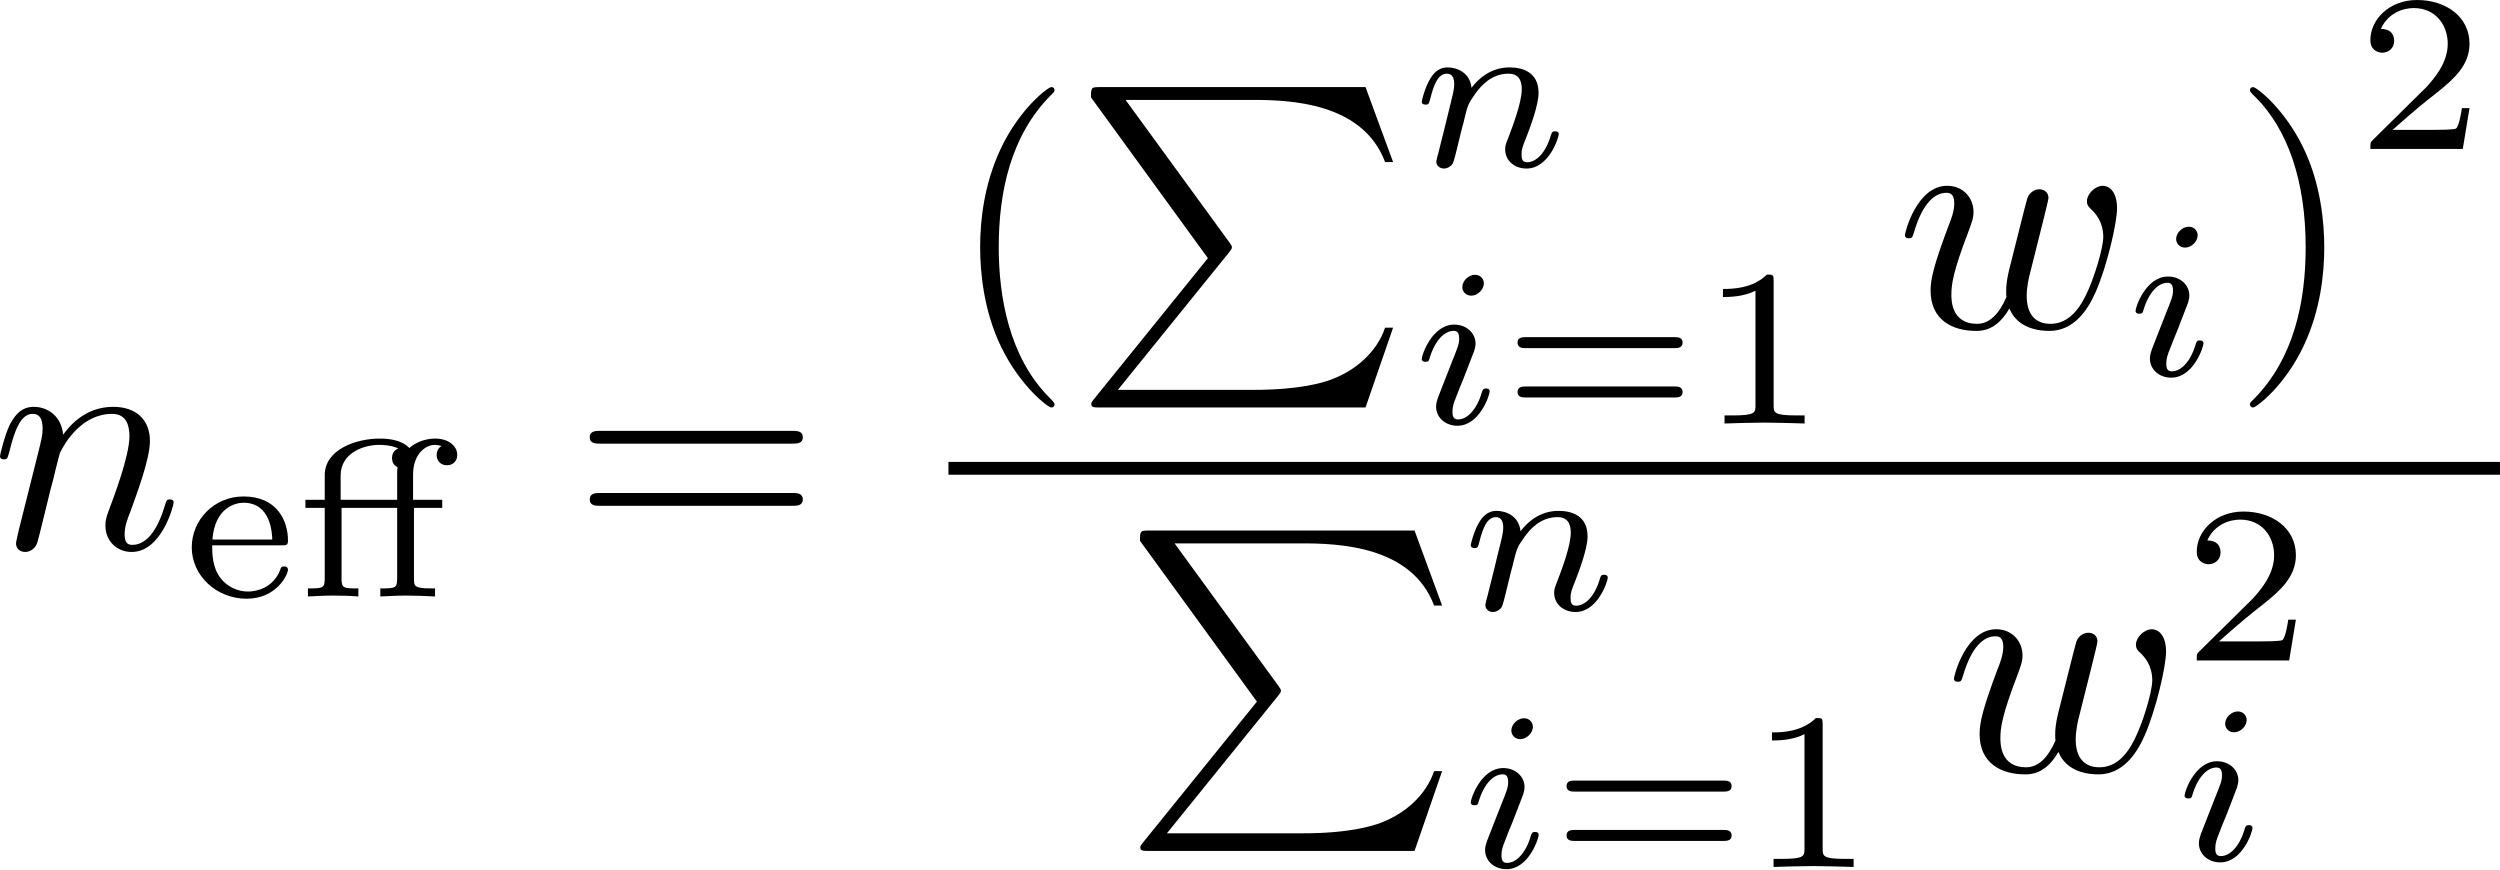
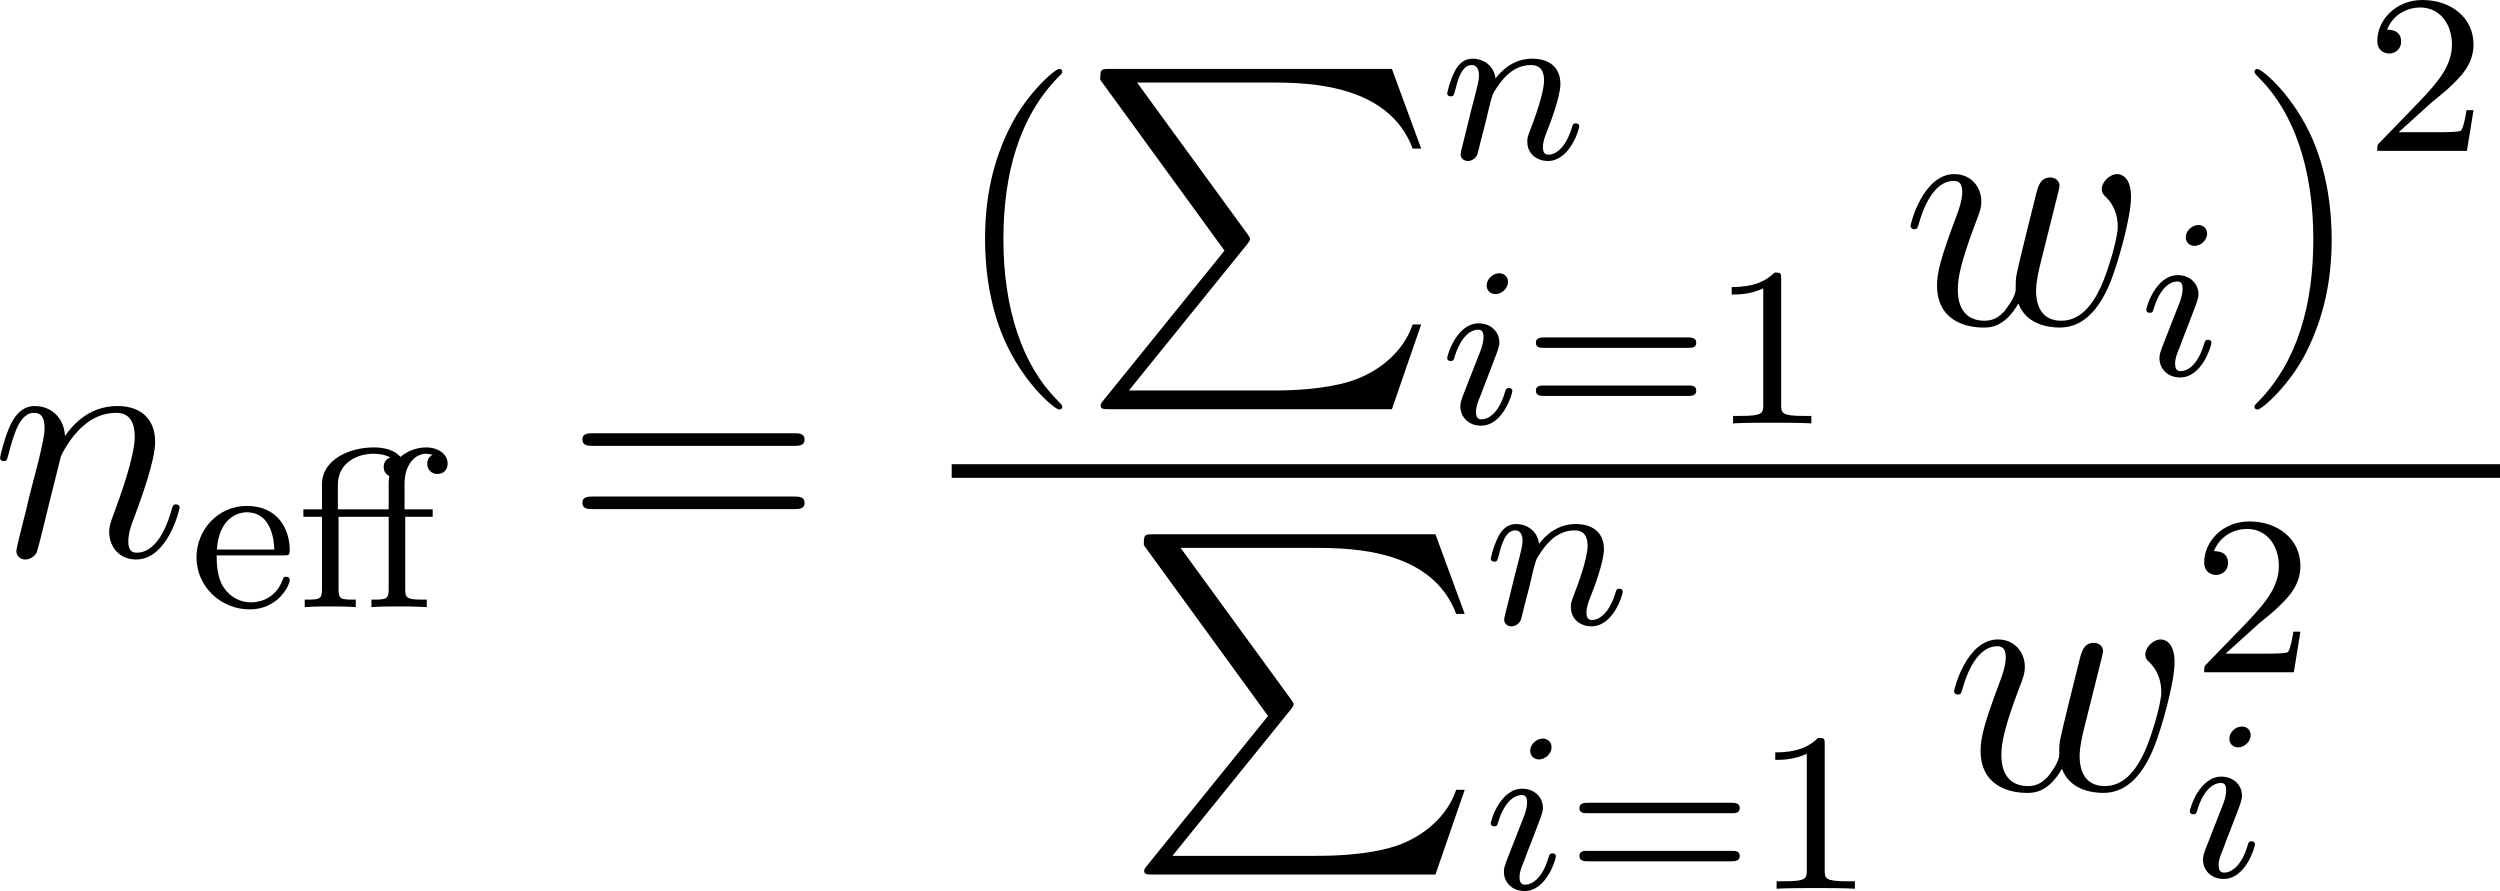
- <svg xmlns="http://www.w3.org/2000/svg" xmlns:xlink="http://www.w3.org/1999/xlink" version="1.1" width="77.741pt" height="27.028pt" viewBox=".289 -17.054 77.741 27.028">
+ <svg xmlns="http://www.w3.org/2000/svg" xmlns:xlink="http://www.w3.org/1999/xlink" version="1.1" width="87.838pt" height="31.305pt" viewBox=".323 -19.538 87.838 31.305">
  <defs>
-     <path id="g0-110" d="M.877-.588C.847-.438 .787-.209 .787-.159C.787 .02 .927 .11 1.076 .11C1.196 .11 1.375 .03 1.445-.169C1.455-.189 1.574-.658 1.634-.907L1.853-1.803C1.913-2.022 1.973-2.242 2.022-2.471C2.062-2.64 2.142-2.929 2.152-2.969C2.301-3.278 2.829-4.184 3.776-4.184C4.224-4.184 4.314-3.816 4.314-3.487C4.314-2.869 3.826-1.594 3.666-1.166C3.577-.936 3.567-.817 3.567-.707C3.567-.239 3.915 .11 4.384 .11C5.32 .11 5.689-1.345 5.689-1.425C5.689-1.524 5.599-1.524 5.569-1.524C5.469-1.524 5.469-1.494 5.42-1.345C5.22-.667 4.892-.11 4.403-.11C4.234-.11 4.164-.209 4.164-.438C4.164-.687 4.254-.927 4.344-1.146C4.533-1.674 4.951-2.77 4.951-3.337C4.951-4.005 4.523-4.403 3.806-4.403C2.909-4.403 2.421-3.766 2.252-3.537C2.202-4.095 1.793-4.403 1.335-4.403S.687-4.015 .588-3.836C.428-3.497 .289-2.909 .289-2.869C.289-2.77 .389-2.77 .408-2.77C.508-2.77 .518-2.78 .578-2.999C.747-3.706 .946-4.184 1.305-4.184C1.504-4.184 1.614-4.055 1.614-3.726C1.614-3.517 1.584-3.407 1.455-2.889L.877-.588Z" />
-     <path id="g0-119" d="M4.603-3.377C4.653-3.597 4.752-3.965 4.752-4.025C4.752-4.204 4.613-4.294 4.463-4.294C4.344-4.294 4.164-4.214 4.095-4.015C4.065-3.945 3.597-2.042 3.527-1.783C3.457-1.484 3.437-1.305 3.437-1.126C3.437-1.016 3.437-.996 3.447-.946C3.218-.418 2.919-.11 2.531-.11C1.733-.11 1.733-.847 1.733-1.016C1.733-1.335 1.783-1.724 2.252-2.949C2.361-3.248 2.421-3.387 2.421-3.587C2.421-4.035 2.092-4.403 1.604-4.403C.658-4.403 .289-2.959 .289-2.869C.289-2.77 .389-2.77 .408-2.77C.508-2.77 .518-2.79 .568-2.949C.837-3.875 1.225-4.184 1.574-4.184C1.664-4.184 1.823-4.174 1.823-3.856C1.823-3.606 1.714-3.328 1.644-3.158C1.205-1.983 1.086-1.524 1.086-1.146C1.086-.239 1.753 .11 2.501 .11C2.67 .11 3.138 .11 3.537-.588C3.796 .05 4.483 .11 4.782 .11C5.529 .11 5.968-.518 6.227-1.116C6.565-1.893 6.884-3.228 6.884-3.706C6.884-4.254 6.615-4.403 6.446-4.403C6.197-4.403 5.948-4.144 5.948-3.925C5.948-3.796 6.007-3.736 6.097-3.656C6.207-3.547 6.456-3.288 6.456-2.809C6.456-2.471 6.167-1.494 5.908-.986C5.649-.458 5.3-.11 4.812-.11C4.344-.11 4.075-.408 4.075-.976C4.075-1.255 4.144-1.564 4.184-1.704L4.603-3.377Z" />
-     <path id="g3-11" d="M3.64-2.755H4.519V-3.006H3.612V-3.787C3.612-4.414 3.982-4.714 4.296-4.714C4.359-4.714 4.428-4.7 4.498-4.679C4.4-4.624 4.345-4.512 4.345-4.4C4.345-4.212 4.477-4.08 4.666-4.08S4.986-4.212 4.986-4.4C4.986-4.7 4.686-4.91 4.303-4.91C4.052-4.91 3.745-4.833 3.494-4.617C3.264-4.868 2.852-4.91 2.58-4.91C1.82-4.91 .865-4.561 .865-3.773V-3.006H.265V-2.755H.865V-.551C.865-.251 .795-.251 .342-.251V0C.356 0 .844-.028 1.123-.028C1.388-.028 1.646-.021 1.911 0V-.251C1.458-.251 1.388-.251 1.388-.551V-2.755H3.117V-.551C3.117-.251 3.048-.251 2.594-.251V0C2.629 0 3.103-.028 3.389-.028C3.689-.028 3.996-.014 4.296 0V-.251H4.156C3.64-.251 3.64-.328 3.64-.565V-2.755ZM1.36-3.006V-3.766C1.36-4.442 2.043-4.714 2.559-4.714C2.622-4.714 2.922-4.714 3.152-4.603C3.075-4.575 2.957-4.484 2.957-4.303C2.957-4.205 2.992-4.087 3.131-4.017C3.117-3.947 3.117-3.857 3.117-3.787V-3.006H1.36Z" />
-     <path id="g3-49" d="M2.336-4.435C2.336-4.624 2.322-4.631 2.127-4.631C1.681-4.191 1.046-4.184 .76-4.184V-3.933C.928-3.933 1.388-3.933 1.771-4.129V-.572C1.771-.342 1.771-.251 1.074-.251H.809V0C.934-.007 1.792-.028 2.05-.028C2.267-.028 3.145-.007 3.299 0V-.251H3.034C2.336-.251 2.336-.342 2.336-.572V-4.435Z" />
-     <path id="g3-50" d="M3.522-1.269H3.285C3.264-1.116 3.194-.704 3.103-.635C3.048-.593 2.511-.593 2.413-.593H1.13C1.862-1.241 2.106-1.437 2.525-1.764C3.041-2.176 3.522-2.608 3.522-3.271C3.522-4.115 2.783-4.631 1.89-4.631C1.025-4.631 .439-4.024 .439-3.382C.439-3.027 .739-2.992 .809-2.992C.976-2.992 1.179-3.11 1.179-3.361C1.179-3.487 1.13-3.731 .767-3.731C.983-4.226 1.458-4.38 1.785-4.38C2.483-4.38 2.845-3.836 2.845-3.271C2.845-2.664 2.413-2.183 2.19-1.932L.509-.272C.439-.209 .439-.195 .439 0H3.313L3.522-1.269Z" />
-     <path id="g3-61" d="M5.356-2.343C5.461-2.343 5.621-2.343 5.621-2.518C5.621-2.685 5.454-2.685 5.363-2.685H.746C.656-2.685 .488-2.685 .488-2.518C.488-2.343 .649-2.343 .753-2.343H5.356ZM5.363-.809C5.454-.809 5.621-.809 5.621-.976C5.621-1.151 5.461-1.151 5.356-1.151H.753C.649-1.151 .488-1.151 .488-.976C.488-.809 .656-.809 .746-.809H5.363Z" />
-     <path id="g3-101" d="M3.068-1.59C3.215-1.59 3.264-1.59 3.264-1.743C3.264-2.357 2.922-3.11 1.883-3.11C.969-3.11 .272-2.385 .272-1.527C.272-.642 1.046 .07 1.974 .07C2.915 .07 3.264-.683 3.264-.837C3.264-.865 3.25-.934 3.145-.934C3.055-.934 3.041-.893 3.02-.823C2.803-.258 2.273-.153 2.022-.153C1.695-.153 1.381-.3 1.172-.565C.914-.893 .907-1.318 .907-1.59H3.068ZM.914-1.771C.99-2.755 1.618-2.915 1.883-2.915C2.741-2.915 2.769-1.946 2.776-1.771H.914Z" />
-     <path id="g2-40" d="M3.298 2.391C3.298 2.361 3.298 2.341 3.128 2.172C1.883 .917 1.564-.966 1.564-2.491C1.564-4.224 1.943-5.958 3.168-7.203C3.298-7.323 3.298-7.342 3.298-7.372C3.298-7.442 3.258-7.472 3.198-7.472C3.098-7.472 2.202-6.795 1.614-5.529C1.106-4.433 .986-3.328 .986-2.491C.986-1.714 1.096-.508 1.644 .618C2.242 1.843 3.098 2.491 3.198 2.491C3.258 2.491 3.298 2.461 3.298 2.391Z" />
-     <path id="g2-41" d="M2.879-2.491C2.879-3.268 2.77-4.473 2.222-5.599C1.624-6.824 .767-7.472 .667-7.472C.608-7.472 .568-7.432 .568-7.372C.568-7.342 .568-7.323 .757-7.143C1.733-6.157 2.301-4.573 2.301-2.491C2.301-.787 1.933 .966 .697 2.222C.568 2.341 .568 2.361 .568 2.391C.568 2.451 .608 2.491 .667 2.491C.767 2.491 1.664 1.813 2.252 .548C2.76-.548 2.879-1.654 2.879-2.491Z" />
-     <path id="g2-61" d="M6.844-3.258C6.994-3.258 7.183-3.258 7.183-3.457S6.994-3.656 6.854-3.656H.887C.747-3.656 .558-3.656 .558-3.457S.747-3.258 .897-3.258H6.844ZM6.854-1.325C6.994-1.325 7.183-1.325 7.183-1.524S6.994-1.724 6.844-1.724H.897C.747-1.724 .558-1.724 .558-1.524S.747-1.325 .887-1.325H6.854Z" />
-     <path id="g4-80" d="M4.194 5.32L.658 9.694C.578 9.793 .568 9.813 .568 9.853C.568 9.963 .658 9.963 .837 9.963H9.096L9.953 7.482H9.704C9.455 8.229 8.787 8.837 7.94 9.126C7.781 9.176 7.093 9.415 5.629 9.415H1.395L4.852 5.141C4.922 5.051 4.941 5.021 4.941 4.981S4.932 4.932 4.872 4.842L1.634 .399H5.579C6.715 .399 9.006 .468 9.704 2.331H9.953L9.096 0H.837C.568 0 .558 .01 .558 .319L4.194 5.32Z" />
-     <path id="g1-105" d="M2.26-4.359C2.26-4.47 2.176-4.624 1.981-4.624C1.792-4.624 1.59-4.442 1.59-4.24C1.59-4.122 1.681-3.975 1.869-3.975C2.071-3.975 2.26-4.17 2.26-4.359ZM.837-.816C.809-.725 .774-.642 .774-.523C.774-.195 1.053 .07 1.437 .07C2.134 .07 2.441-.893 2.441-.997C2.441-1.088 2.35-1.088 2.329-1.088C2.232-1.088 2.225-1.046 2.197-.969C2.036-.411 1.73-.126 1.458-.126C1.318-.126 1.283-.216 1.283-.37C1.283-.53 1.332-.663 1.395-.816C1.465-1.004 1.541-1.193 1.618-1.374C1.681-1.541 1.932-2.176 1.96-2.26C1.981-2.329 2.001-2.413 2.001-2.483C2.001-2.81 1.723-3.075 1.339-3.075C.649-3.075 .328-2.127 .328-2.008C.328-1.918 .425-1.918 .446-1.918C.544-1.918 .551-1.953 .572-2.029C.753-2.629 1.06-2.88 1.318-2.88C1.43-2.88 1.492-2.824 1.492-2.636C1.492-2.476 1.451-2.371 1.276-1.939L.837-.816Z" />
-     <path id="g1-110" d="M.851-.439C.823-.349 .781-.174 .781-.153C.781 0 .907 .07 1.018 .07C1.144 .07 1.255-.021 1.29-.084S1.381-.37 1.416-.516C1.451-.649 1.527-.969 1.569-1.144C1.611-1.297 1.653-1.451 1.688-1.611C1.764-1.897 1.778-1.953 1.981-2.239C2.176-2.518 2.504-2.88 3.027-2.88C3.431-2.88 3.438-2.525 3.438-2.392C3.438-1.974 3.138-1.2 3.027-.907C2.95-.711 2.922-.649 2.922-.53C2.922-.16 3.229 .07 3.585 .07C4.282 .07 4.589-.893 4.589-.997C4.589-1.088 4.498-1.088 4.477-1.088C4.38-1.088 4.373-1.046 4.345-.969C4.184-.411 3.884-.126 3.605-.126C3.459-.126 3.431-.223 3.431-.37C3.431-.53 3.466-.621 3.592-.934C3.675-1.151 3.961-1.89 3.961-2.28C3.961-2.957 3.424-3.075 3.055-3.075C2.476-3.075 2.085-2.72 1.876-2.441C1.827-2.922 1.416-3.075 1.13-3.075C.83-3.075 .669-2.859 .579-2.699C.425-2.441 .328-2.043 .328-2.008C.328-1.918 .425-1.918 .446-1.918C.544-1.918 .551-1.939 .6-2.127C.704-2.538 .837-2.88 1.109-2.88C1.29-2.88 1.339-2.727 1.339-2.538C1.339-2.406 1.276-2.148 1.227-1.96S1.109-1.485 1.074-1.332L.851-.439Z" />
+     <path id="g1-105" d="M2.375-4.973C2.375-5.149 2.248-5.276 2.064-5.276C1.857-5.276 1.626-5.085 1.626-4.846C1.626-4.67 1.753-4.543 1.937-4.543C2.144-4.543 2.375-4.734 2.375-4.973ZM1.211-2.048L.781-.948C.741-.829 .701-.733 .701-.598C.701-.207 1.004 .08 1.427 .08C2.2 .08 2.527-1.036 2.527-1.14C2.527-1.219 2.463-1.243 2.407-1.243C2.311-1.243 2.295-1.188 2.271-1.108C2.088-.47 1.761-.143 1.443-.143C1.347-.143 1.251-.183 1.251-.399C1.251-.59 1.307-.733 1.411-.98C1.49-1.196 1.57-1.411 1.658-1.626L1.905-2.271C1.977-2.455 2.072-2.702 2.072-2.837C2.072-3.236 1.753-3.515 1.347-3.515C.574-3.515 .239-2.399 .239-2.295C.239-2.224 .295-2.192 .359-2.192C.462-2.192 .47-2.24 .494-2.319C.717-3.076 1.084-3.292 1.323-3.292C1.435-3.292 1.514-3.252 1.514-3.029C1.514-2.949 1.506-2.837 1.427-2.598L1.211-2.048Z" />
+     <path id="g1-110" d="M1.594-1.307C1.618-1.427 1.698-1.73 1.722-1.849C1.833-2.279 1.833-2.287 2.016-2.55C2.279-2.941 2.654-3.292 3.188-3.292C3.475-3.292 3.642-3.124 3.642-2.75C3.642-2.311 3.308-1.403 3.156-1.012C3.053-.749 3.053-.701 3.053-.598C3.053-.143 3.427 .08 3.77 .08C4.551 .08 4.878-1.036 4.878-1.14C4.878-1.219 4.814-1.243 4.758-1.243C4.663-1.243 4.647-1.188 4.623-1.108C4.431-.454 4.097-.143 3.794-.143C3.666-.143 3.602-.223 3.602-.406S3.666-.765 3.746-.964C3.866-1.267 4.216-2.184 4.216-2.63C4.216-3.228 3.802-3.515 3.228-3.515C2.582-3.515 2.168-3.124 1.937-2.821C1.881-3.26 1.53-3.515 1.124-3.515C.837-3.515 .638-3.332 .51-3.084C.319-2.71 .239-2.311 .239-2.295C.239-2.224 .295-2.192 .359-2.192C.462-2.192 .47-2.224 .526-2.431C.622-2.821 .765-3.292 1.1-3.292C1.307-3.292 1.355-3.092 1.355-2.917C1.355-2.774 1.315-2.622 1.251-2.359C1.235-2.295 1.116-1.825 1.084-1.714L.789-.518C.757-.399 .709-.199 .709-.167C.709 .016 .861 .08 .964 .08C1.108 .08 1.227-.016 1.283-.112C1.307-.159 1.371-.43 1.411-.598L1.594-1.307Z" />
+     <path id="g2-110" d="M2.463-3.503C2.487-3.575 2.786-4.172 3.228-4.555C3.539-4.842 3.945-5.033 4.411-5.033C4.89-5.033 5.057-4.674 5.057-4.196C5.057-3.515 4.567-2.152 4.328-1.506C4.22-1.219 4.16-1.064 4.16-.849C4.16-.311 4.531 .12 5.105 .12C6.217 .12 6.635-1.638 6.635-1.71C6.635-1.769 6.587-1.817 6.516-1.817C6.408-1.817 6.396-1.781 6.336-1.578C6.061-.598 5.607-.12 5.141-.12C5.021-.12 4.83-.132 4.83-.514C4.83-.813 4.961-1.172 5.033-1.339C5.272-1.997 5.774-3.335 5.774-4.017C5.774-4.734 5.356-5.272 4.447-5.272C3.383-5.272 2.821-4.519 2.606-4.22C2.57-4.902 2.08-5.272 1.554-5.272C1.172-5.272 .909-5.045 .705-4.639C.49-4.208 .323-3.491 .323-3.443S.371-3.335 .454-3.335C.55-3.335 .562-3.347 .634-3.622C.825-4.352 1.04-5.033 1.518-5.033C1.793-5.033 1.889-4.842 1.889-4.483C1.889-4.22 1.769-3.754 1.686-3.383L1.351-2.092C1.303-1.865 1.172-1.327 1.112-1.112C1.028-.801 .897-.239 .897-.179C.897-.012 1.028 .12 1.207 .12C1.351 .12 1.518 .048 1.614-.132C1.638-.191 1.745-.61 1.805-.849L2.068-1.925L2.463-3.503Z" />
+     <path id="g2-119" d="M4.113-.729C4.376-.012 5.117 .12 5.571 .12C6.48 .12 7.018-.669 7.352-1.494C7.627-2.188 8.07-3.766 8.07-4.471C8.07-5.2 7.699-5.272 7.592-5.272C7.305-5.272 7.042-4.985 7.042-4.746C7.042-4.603 7.125-4.519 7.185-4.471C7.293-4.364 7.603-4.041 7.603-3.419C7.603-3.013 7.269-1.889 7.018-1.327C6.683-.598 6.241-.12 5.619-.12C4.949-.12 4.734-.622 4.734-1.172C4.734-1.518 4.842-1.937 4.89-2.14L5.392-4.148C5.452-4.388 5.559-4.806 5.559-4.854C5.559-5.033 5.416-5.153 5.236-5.153C4.89-5.153 4.806-4.854 4.734-4.567C4.615-4.101 4.113-2.08 4.065-1.817C4.017-1.614 4.017-1.482 4.017-1.219C4.017-.933 3.634-.478 3.622-.454C3.491-.323 3.3-.12 2.929-.12C1.985-.12 1.985-1.016 1.985-1.219C1.985-1.602 2.068-2.128 2.606-3.551C2.75-3.921 2.809-4.077 2.809-4.316C2.809-4.818 2.451-5.272 1.865-5.272C.765-5.272 .323-3.539 .323-3.443C.323-3.395 .371-3.335 .454-3.335C.562-3.335 .574-3.383 .622-3.551C.921-4.603 1.387-5.033 1.829-5.033C1.949-5.033 2.14-5.021 2.14-4.639C2.14-4.579 2.14-4.328 1.937-3.802C1.375-2.307 1.255-1.817 1.255-1.363C1.255-.108 2.283 .12 2.893 .12C3.096 .12 3.634 .12 4.113-.729Z" />
+     <path id="g3-11" d="M3.81-3.172H4.774V-3.435H3.786V-4.328C3.786-5.045 4.184-5.388 4.535-5.388C4.559-5.388 4.655-5.388 4.766-5.348C4.623-5.276 4.583-5.141 4.583-5.037C4.583-4.83 4.734-4.678 4.941-4.678C5.157-4.678 5.3-4.83 5.3-5.037C5.3-5.38 4.965-5.611 4.543-5.611C4.248-5.611 3.905-5.507 3.642-5.276C3.379-5.587 2.909-5.611 2.694-5.611C1.897-5.611 .885-5.212 .885-4.312V-3.435H.231V-3.172H.885V-.622C.885-.263 .789-.263 .279-.263V0C.59-.024 1.036-.024 1.172-.024C1.331-.024 1.761-.024 2.072 0V-.263C1.562-.263 1.467-.263 1.467-.622V-3.172H3.228V-.622C3.228-.263 3.132-.263 2.622-.263V0C2.933-.024 3.371-.024 3.563-.024C4.033-.024 4.049-.024 4.567 0V-.263H4.407C3.826-.263 3.81-.351 3.81-.638V-3.172ZM1.443-3.435V-4.304C1.443-5.077 2.136-5.388 2.678-5.388C2.75-5.388 3.053-5.388 3.284-5.26C3.076-5.181 3.053-5.005 3.053-4.926C3.053-4.862 3.068-4.686 3.252-4.607C3.228-4.511 3.228-4.368 3.228-4.328V-3.435H1.443Z" />
+     <path id="g3-49" d="M2.503-5.077C2.503-5.292 2.487-5.3 2.271-5.3C1.945-4.981 1.522-4.79 .765-4.79V-4.527C.98-4.527 1.411-4.527 1.873-4.742V-.654C1.873-.359 1.849-.263 1.092-.263H.813V0C1.14-.024 1.825-.024 2.184-.024S3.236-.024 3.563 0V-.263H3.284C2.527-.263 2.503-.359 2.503-.654V-5.077Z" />
+     <path id="g3-50" d="M2.248-1.626C2.375-1.745 2.71-2.008 2.837-2.12C3.332-2.574 3.802-3.013 3.802-3.738C3.802-4.686 3.005-5.3 2.008-5.3C1.052-5.3 .422-4.575 .422-3.866C.422-3.475 .733-3.419 .845-3.419C1.012-3.419 1.259-3.539 1.259-3.842C1.259-4.256 .861-4.256 .765-4.256C.996-4.838 1.53-5.037 1.921-5.037C2.662-5.037 3.045-4.407 3.045-3.738C3.045-2.909 2.463-2.303 1.522-1.339L.518-.303C.422-.215 .422-.199 .422 0H3.571L3.802-1.427H3.555C3.531-1.267 3.467-.869 3.371-.717C3.324-.654 2.718-.654 2.59-.654H1.172L2.248-1.626Z" />
+     <path id="g3-61" d="M5.826-2.654C5.946-2.654 6.105-2.654 6.105-2.837S5.914-3.021 5.794-3.021H.781C.662-3.021 .47-3.021 .47-2.837S.63-2.654 .749-2.654H5.826ZM5.794-.964C5.914-.964 6.105-.964 6.105-1.148S5.946-1.331 5.826-1.331H.749C.63-1.331 .47-1.331 .47-1.148S.662-.964 .781-.964H5.794Z" />
+     <path id="g3-101" d="M3.292-1.817C3.467-1.817 3.515-1.817 3.515-2C3.515-2.71 3.124-3.555 2-3.555C1.012-3.555 .239-2.734 .239-1.745C.239-.717 1.1 .08 2.104 .08C3.116 .08 3.515-.773 3.515-.956C3.515-.988 3.491-1.068 3.387-1.068C3.3-1.068 3.284-1.012 3.268-.964C2.981-.191 2.295-.167 2.152-.167C1.793-.167 1.427-.335 1.188-.701S.948-1.578 .948-1.817H3.292ZM.956-2.024C1.028-3.14 1.706-3.332 2-3.332C2.933-3.332 2.965-2.208 2.973-2.024H.956Z" />
+     <path id="g0-80" d="M5.033 6.384L.789 11.632C.693 11.752 .681 11.776 .681 11.824C.681 11.955 .789 11.955 1.004 11.955H10.915L11.943 8.978H11.644C11.345 9.875 10.544 10.604 9.528 10.951C9.337 11.011 8.512 11.298 6.755 11.298H1.674L5.822 6.169C5.906 6.061 5.93 6.025 5.93 5.978S5.918 5.918 5.846 5.81L1.961 .478H6.695C8.058 .478 10.807 .562 11.644 2.798H11.943L10.915 0H1.004C.681 0 .669 .012 .669 .383L5.033 6.384Z" />
+     <path id="g4-40" d="M3.885 2.905C3.885 2.869 3.885 2.845 3.682 2.642C2.487 1.435 1.817-.538 1.817-2.977C1.817-5.296 2.379-7.293 3.766-8.703C3.885-8.811 3.885-8.835 3.885-8.871C3.885-8.942 3.826-8.966 3.778-8.966C3.622-8.966 2.642-8.106 2.056-6.934C1.447-5.727 1.172-4.447 1.172-2.977C1.172-1.913 1.339-.49 1.961 .789C2.666 2.224 3.646 3.001 3.778 3.001C3.826 3.001 3.885 2.977 3.885 2.905Z" />
+     <path id="g4-41" d="M3.371-2.977C3.371-3.885 3.252-5.368 2.582-6.755C1.877-8.189 .897-8.966 .765-8.966C.717-8.966 .658-8.942 .658-8.871C.658-8.835 .658-8.811 .861-8.608C2.056-7.4 2.726-5.428 2.726-2.989C2.726-.669 2.164 1.327 .777 2.738C.658 2.845 .658 2.869 .658 2.905C.658 2.977 .717 3.001 .765 3.001C.921 3.001 1.901 2.14 2.487 .968C3.096-.251 3.371-1.542 3.371-2.977Z" />
+     <path id="g4-61" d="M8.07-3.873C8.237-3.873 8.452-3.873 8.452-4.089C8.452-4.316 8.249-4.316 8.07-4.316H1.028C.861-4.316 .646-4.316 .646-4.101C.646-3.873 .849-3.873 1.028-3.873H8.07ZM8.07-1.65C8.237-1.65 8.452-1.65 8.452-1.865C8.452-2.092 8.249-2.092 8.07-2.092H1.028C.861-2.092 .646-2.092 .646-1.877C.646-1.65 .849-1.65 1.028-1.65H8.07Z" />
  </defs>
  <g id="page1">
-     <use x="0" y="0" xlink:href="#g0-110" />
-     <use x="5.98" y="1.494" xlink:href="#g3-101" />
-     <use x="9.522" y="1.494" xlink:href="#g3-11" />
-     <use x="18.07" y="0" xlink:href="#g2-61" />
-     <use x="29.782" y="-6.874" xlink:href="#g2-40" />
-     <use x="33.656" y="-14.346" xlink:href="#g4-80" />
-     <use x="44.172" y="-11.883" xlink:href="#g1-110" />
-     <use x="44.172" y="-3.885" xlink:href="#g1-105" />
-     <use x="46.991" y="-3.885" xlink:href="#g3-61" />
-     <use x="53.107" y="-3.885" xlink:href="#g3-49" />
-     <use x="59.237" y="-6.874" xlink:href="#g0-119" />
-     <use x="66.369" y="-5.38" xlink:href="#g1-105" />
-     <use x="69.686" y="-6.874" xlink:href="#g2-41" />
-     <use x="73.56" y="-12.423" xlink:href="#g3-50" />
-     <rect x="29.782" y="-2.69" height=".398" width="48.248" />
-     <use x="35.18" y="-.556" xlink:href="#g4-80" />
-     <use x="45.696" y="1.907" xlink:href="#g1-110" />
-     <use x="45.696" y="9.905" xlink:href="#g1-105" />
-     <use x="48.515" y="9.905" xlink:href="#g3-61" />
-     <use x="54.631" y="9.905" xlink:href="#g3-49" />
-     <use x="60.761" y="6.916" xlink:href="#g0-119" />
-     <use x="68.161" y="3.484" xlink:href="#g3-50" />
-     <use x="67.893" y="9.693" xlink:href="#g1-105" />
+     <use x="0" y="0" xlink:href="#g2-110" />
+     <use x="6.988" y="1.793" xlink:href="#g3-101" />
+     <use x="10.751" y="1.793" xlink:href="#g3-11" />
+     <use x="20.14" y="0" xlink:href="#g4-61" />
+     <use x="33.761" y="-8.149" xlink:href="#g4-40" />
+     <use x="38.313" y="-17.116" xlink:href="#g0-80" />
+     <use x="50.932" y="-13.961" xlink:href="#g1-110" />
+     <use x="50.932" y="-4.662" xlink:href="#g1-105" />
+     <use x="53.816" y="-4.662" xlink:href="#g3-61" />
+     <use x="60.402" y="-4.662" xlink:href="#g3-49" />
+     <use x="67.127" y="-8.149" xlink:href="#g2-119" />
+     <use x="75.495" y="-6.356" xlink:href="#g1-105" />
+     <use x="78.876" y="-8.149" xlink:href="#g4-41" />
+     <use x="83.428" y="-14.238" xlink:href="#g3-50" />
+     <rect x="33.761" y="-3.228" height=".478" width="54.4" />
+     <use x="39.843" y="-.766" xlink:href="#g0-80" />
+     <use x="52.462" y="2.389" xlink:href="#g1-110" />
+     <use x="52.462" y="11.688" xlink:href="#g1-105" />
+     <use x="55.345" y="11.688" xlink:href="#g3-61" />
+     <use x="61.932" y="11.688" xlink:href="#g3-49" />
+     <use x="68.657" y="8.201" xlink:href="#g2-119" />
+     <use x="77.346" y="4.083" xlink:href="#g3-50" />
+     <use x="77.025" y="11.264" xlink:href="#g1-105" />
  </g>
</svg>
